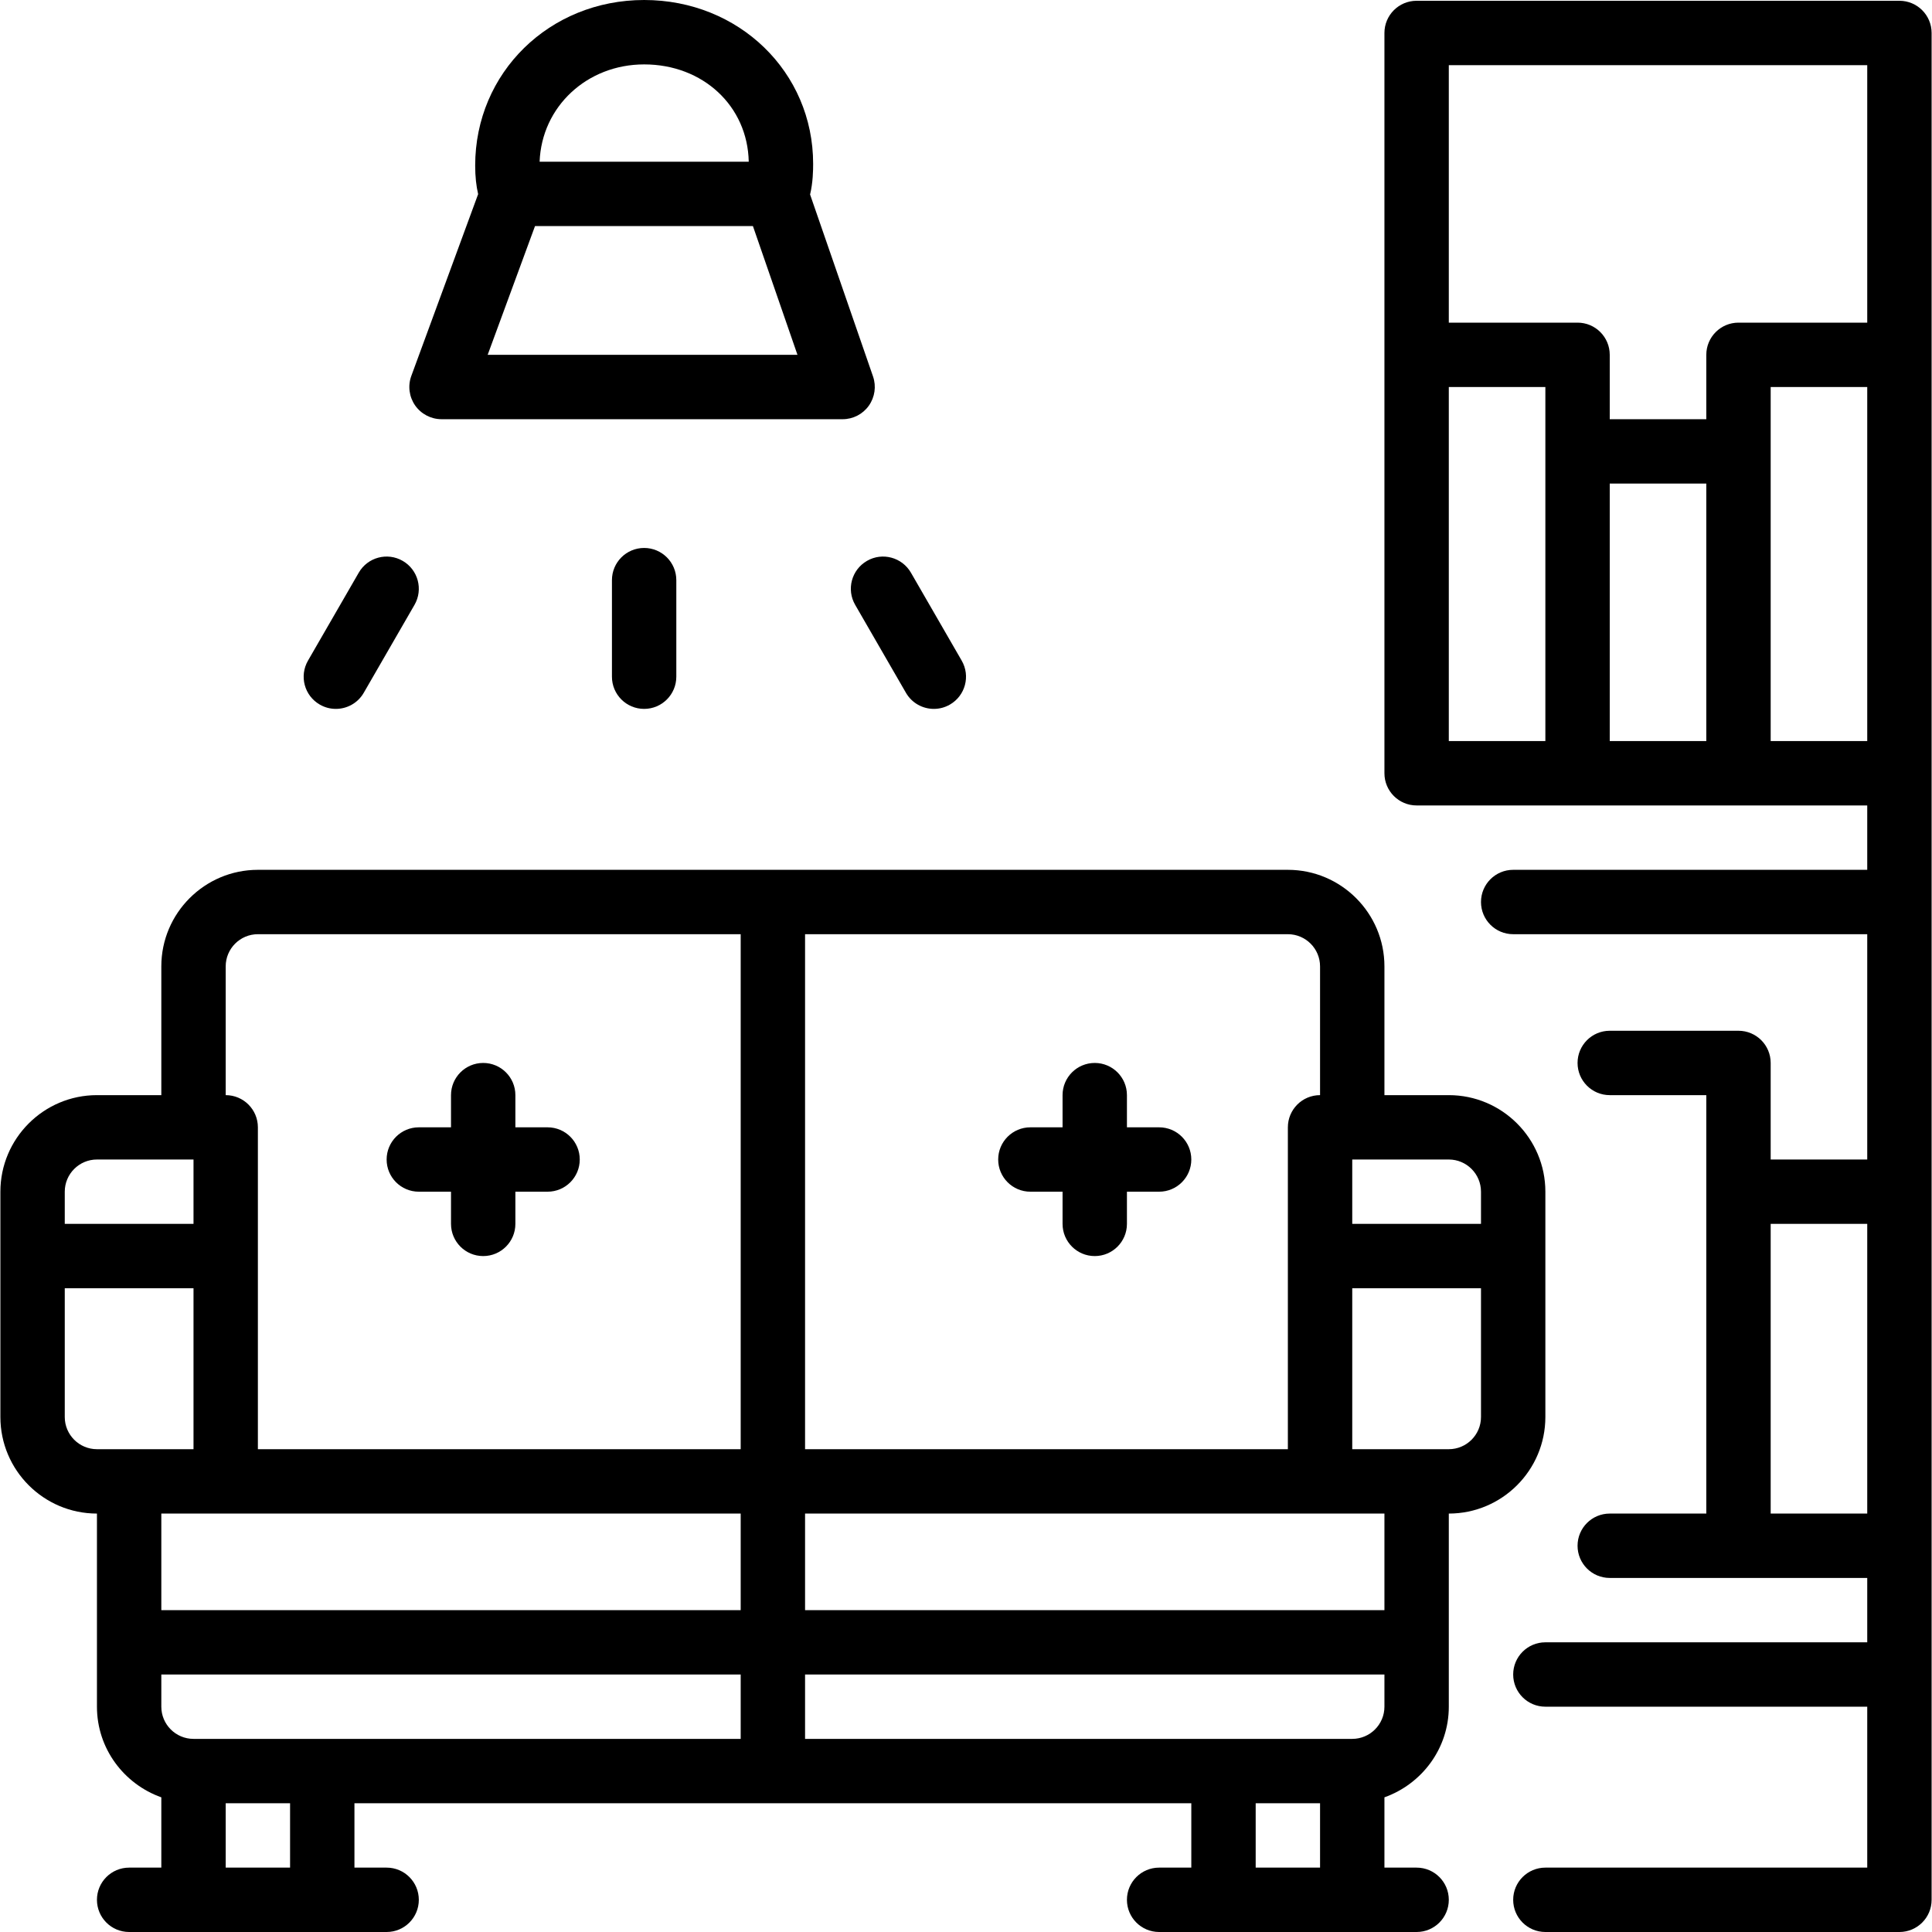
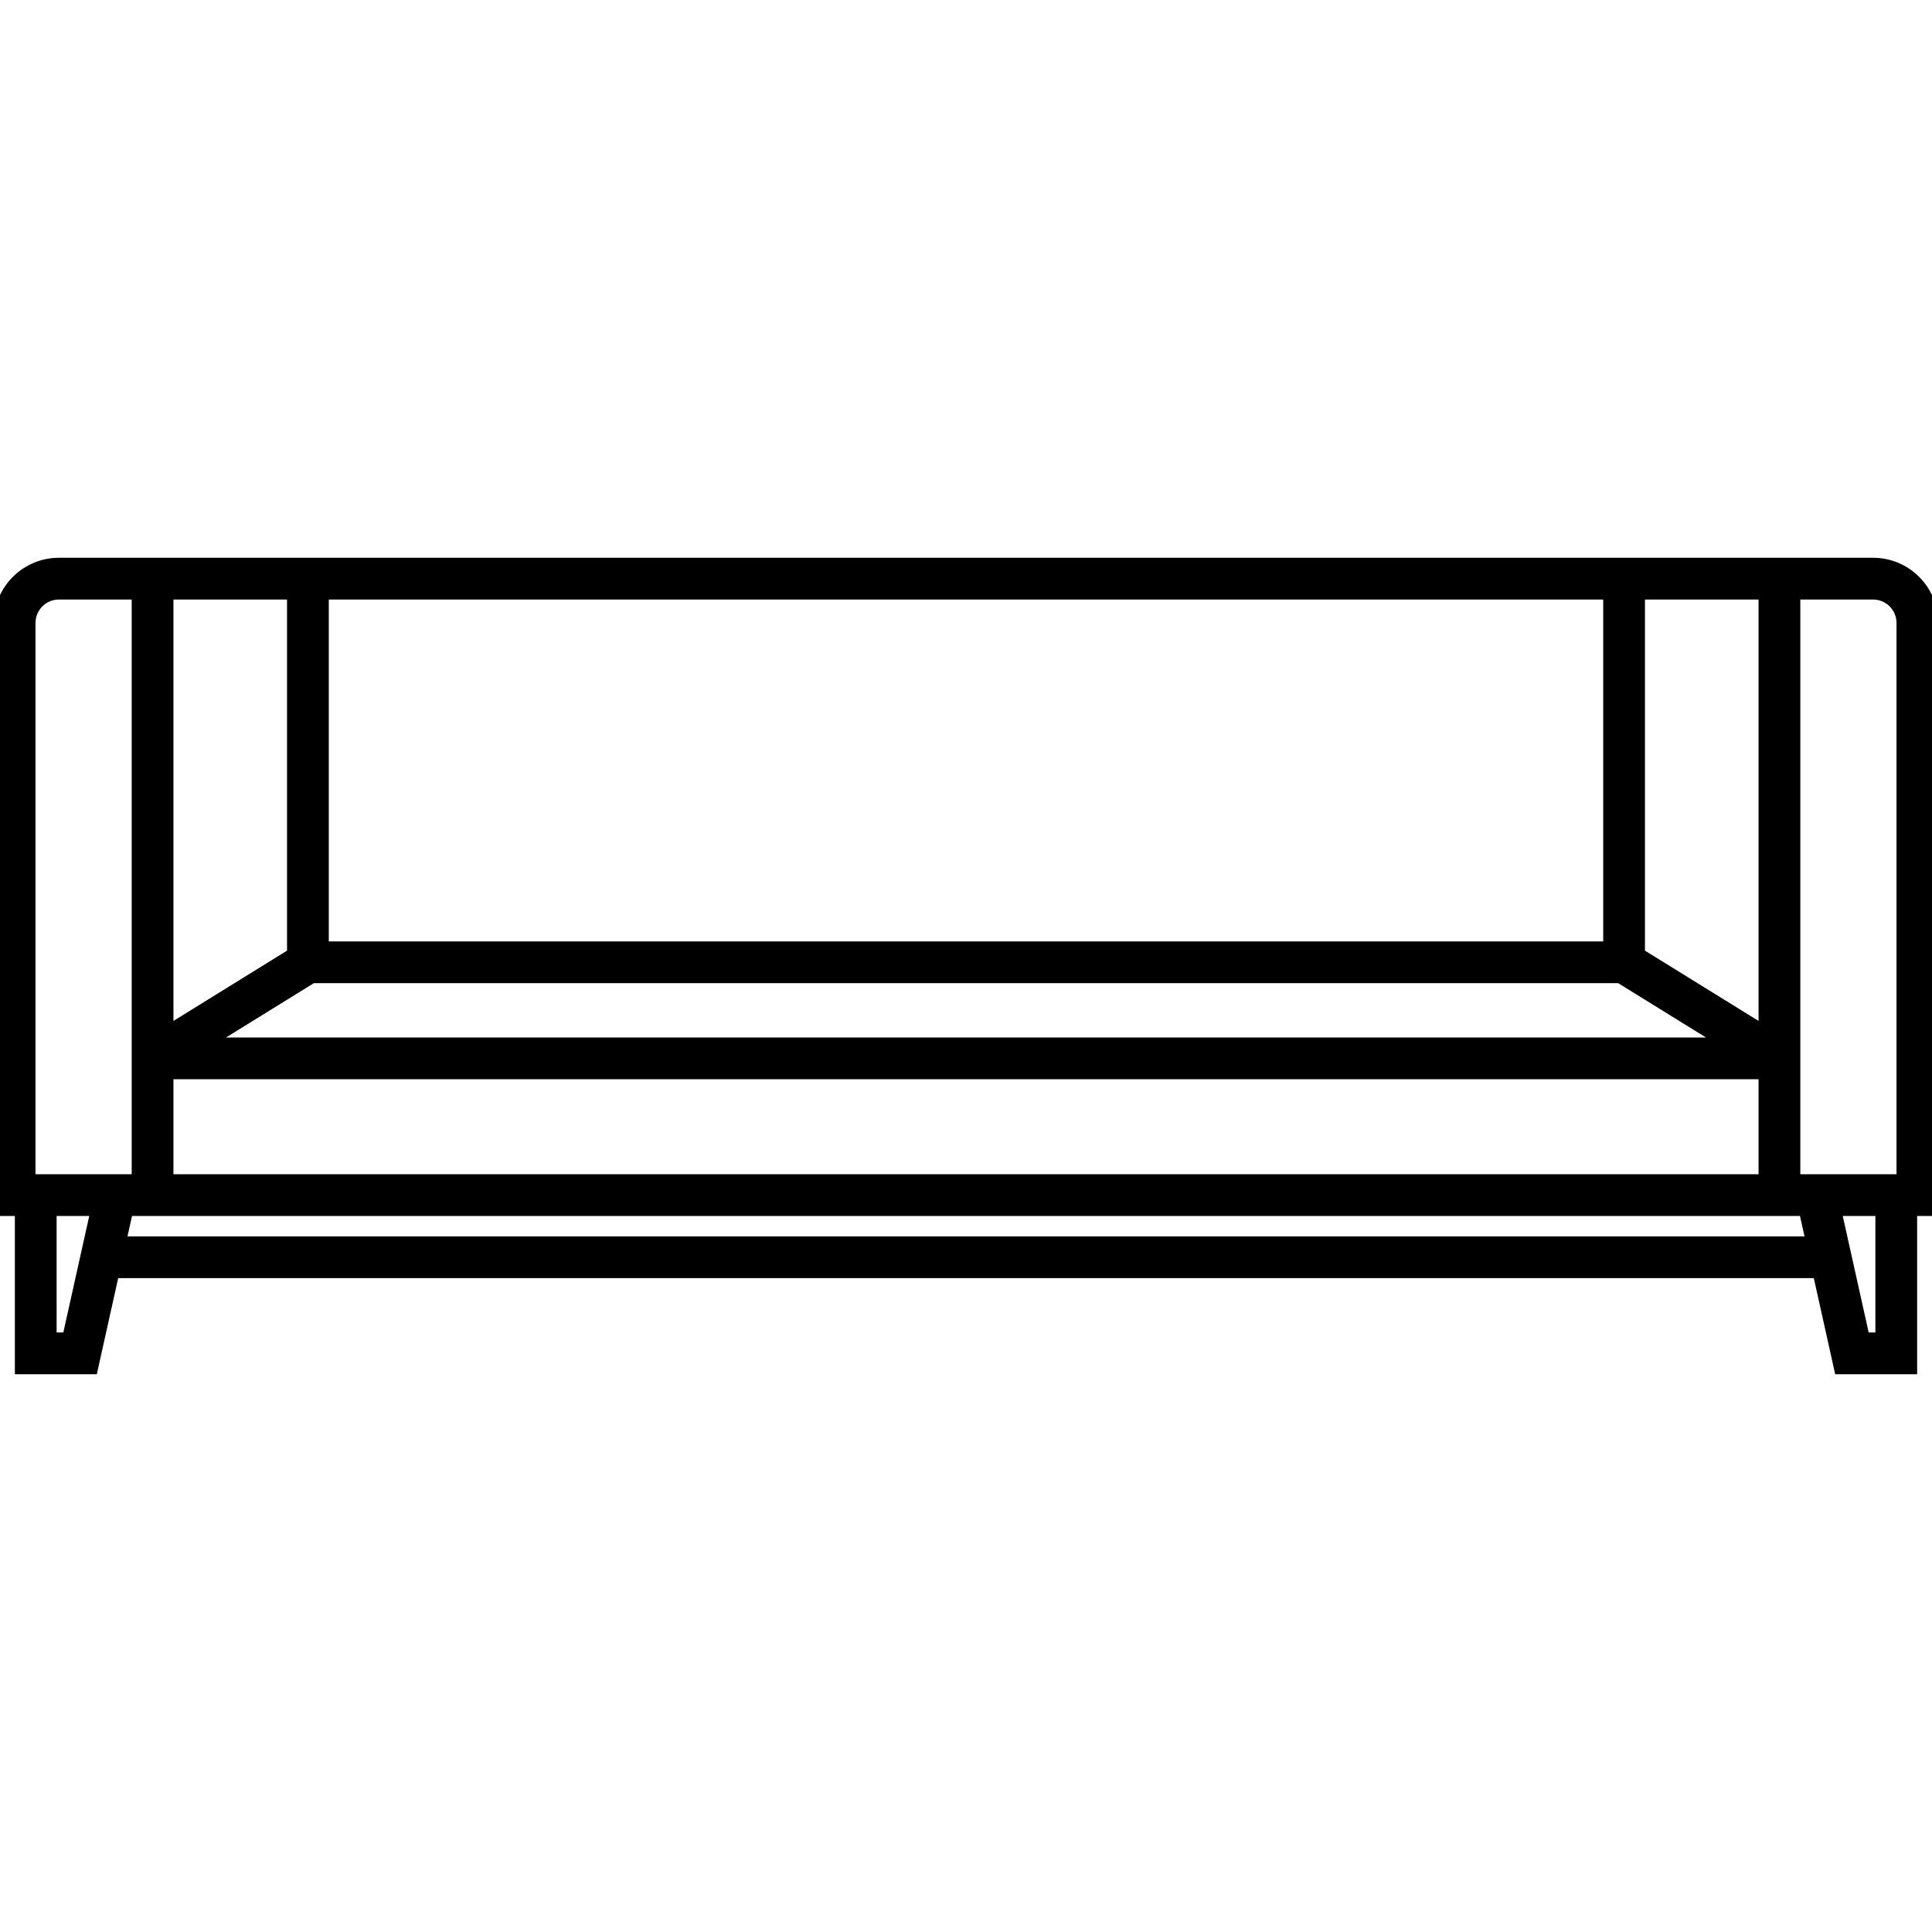
- <svg xmlns="http://www.w3.org/2000/svg" version="1.1" id="Layer_1" x="0px" y="0px" viewBox="0 0 480.192 480.192" style="enable-background:new 0 0 480.192 480.192;" xml:space="preserve">
-   <g>
-     <g>
-       <path stroke-width="2" d="M472.096,0.192h-120c-4.424,0-8,3.584-8,8v80v104c0,4.416,3.576,8,8,8h40h40h32v16h-88c-4.424,0-8,3.584-8,8s3.576,8,8,8    h88v56h-24v-24c0-4.416-3.576-8-8-8h-32c-4.424,0-8,3.584-8,8c0,4.416,3.576,8,8,8h24v24v80h-24c-4.424,0-8,3.584-8,8    c0,4.416,3.576,8,8,8h32h32v16h-80c-4.424,0-8,3.584-8,8c0,4.416,3.576,8,8,8h80v40h-80c-4.424,0-8,3.584-8,8c0,4.416,3.576,8,8,8    h88c4.424,0,8-3.584,8-8v-56v-32v-88v-72v-32v-104v-80C480.096,3.776,476.52,0.192,472.096,0.192z M464.096,376.192h-24v-72h24    V376.192z M384.096,112.192v72h-24v-88h24V112.192z M424.096,184.192h-24v-64h24V184.192z M464.096,184.192h-24v-72v-16h24    V184.192z M464.096,80.192h-32c-4.424,0-8,3.584-8,8v16h-24v-16c0-4.416-3.576-8-8-8h-32v-64h104V80.192z" />
-     </g>
-   </g>
-   <g>
-     <g>
-       <path stroke-width="2" d="M360.096,272.192h-16v-32c0-13.232-10.768-24-24-24h-128h-128c-13.232,0-24,10.768-24,24v32h-16    c-13.232,0-24,10.768-24,24v16v40c0,13.232,10.768,24,24,24v32v16c0,10.416,6.712,19.216,16,22.528v17.472h-8    c-4.424,0-8,3.584-8,8c0,4.416,3.576,8,8,8h16h32h16c4.424,0,8-3.584,8-8c0-4.416-3.576-8-8-8h-8v-16h104h104v16h-8    c-4.424,0-8,3.584-8,8c0,4.416,3.576,8,8,8h16h32h16c4.424,0,8-3.584,8-8c0-4.416-3.576-8-8-8h-8V446.72    c9.288-3.312,16-12.112,16-22.528v-16v-32c13.232,0,24-10.768,24-24v-40v-16C384.096,282.96,373.328,272.192,360.096,272.192z     M16.096,296.192c0-4.408,3.584-8,8-8h24v16h-32V296.192z M32.096,360.192h-8c-4.416,0-8-3.592-8-8v-32h32v40H32.096z     M72.096,464.192h-16v-16h16V464.192z M184.096,432.192h-104h-32c-4.416,0-8-3.592-8-8v-8h144V432.192z M184.096,400.192h-144v-24    h16h128V400.192z M184.096,360.192h-120v-48v-32c0-4.416-3.576-8-8-8v-32c0-4.408,3.584-8,8-8h120V360.192z M200.096,232.192h120    c4.416,0,8,3.592,8,8v32c-4.424,0-8,3.584-8,8v32v48h-120V232.192z M328.096,464.192h-16v-16h16V464.192z M344.096,424.192    c0,4.408-3.584,8-8,8h-32h-104v-16h144V424.192z M344.096,400.192h-144v-24h128h16V400.192z M368.096,352.192c0,4.408-3.584,8-8,8    h-8h-16v-40h32V352.192z M368.096,304.192h-32v-16h24c4.416,0,8,3.592,8,8V304.192z" />
-     </g>
-   </g>
-   <g>
-     <g>
-       <path stroke-width="2" d="M136.096,280.192h-8v-8c0-4.416-3.576-8-8-8s-8,3.584-8,8v8h-8c-4.424,0-8,3.584-8,8c0,4.416,3.576,8,8,8h8v8    c0,4.416,3.576,8,8,8s8-3.584,8-8v-8h8c4.424,0,8-3.584,8-8C144.096,283.776,140.52,280.192,136.096,280.192z" />
-     </g>
-   </g>
-   <g>
-     <g>
-       <path stroke-width="2" d="M288.096,280.192h-8v-8c0-4.416-3.576-8-8-8s-8,3.584-8,8v8h-8c-4.424,0-8,3.584-8,8c0,4.416,3.576,8,8,8h8v8    c0,4.416,3.576,8,8,8s8-3.584,8-8v-8h8c4.424,0,8-3.584,8-8C296.096,283.776,292.52,280.192,288.096,280.192z" />
-     </g>
-   </g>
-   <g>
-     <g>
-       <path stroke-width="2" d="M216.992,93.576l-15.648-45.232c0.712-2.96,0.76-5.992,0.76-7.624c0-22.832-18.448-40.72-42-40.72s-42,18.072-42,41.144    c0,2.76,0.264,5.104,0.736,7.104l-16.608,45.184c-0.904,2.456-0.544,5.192,0.944,7.336c1.504,2.144,3.952,3.424,6.568,3.424    h99.688c2.584,0,5.016-1.248,6.512-3.36C217.44,98.72,217.832,96.016,216.992,93.576z M160.104,16.008    c14.632,0,25.72,10.36,25.992,24.184H134.12C134.624,26.552,145.856,16.008,160.104,16.008z M121.208,88.192l11.768-32h54.16    l11.072,32H121.208z" />
-     </g>
-   </g>
-   <g>
-     <g>
-       <path stroke-width="2" d="M100.096,139.408c-3.824-2.216-8.72-0.904-10.928,2.928l-12.616,21.856c-2.216,3.832-0.904,8.72,2.928,10.928    c1.256,0.728,2.632,1.072,3.992,1.072c2.768,0,5.456-1.432,6.936-4l12.616-21.856C105.232,146.504,103.92,141.616,100.096,139.408    z" />
-     </g>
-   </g>
-   <g>
-     <g>
-       <path stroke-width="2" d="M239.024,164.192l-12.616-21.856c-2.216-3.832-7.12-5.144-10.928-2.928c-3.832,2.208-5.144,7.104-2.928,10.928    l12.616,21.856c1.488,2.568,4.168,4,6.936,4c1.36,0,2.736-0.344,3.992-1.072C239.928,172.912,241.24,168.016,239.024,164.192z" />
-     </g>
-   </g>
-   <g>
-     <g>
-       <path stroke-width="2" d="M160.096,136.192c-4.424,0-8,3.584-8,8v24c0,4.416,3.576,8,8,8s8-3.584,8-8v-24    C168.096,139.776,164.52,136.192,160.096,136.192z" />
-     </g>
-   </g>
+ <svg xmlns="http://www.w3.org/2000/svg" version="1.1" id="Capa_1" x="0px" y="0px" viewBox="0 0 462.768 462.768" style="enable-background:new 0 0 462.768 462.768;" xml:space="preserve">
+   <path stroke="black" stroke-width="3" d="M462.768,149.208c0-7.778-6.328-14.105-14.105-14.105H14.105C6.328,135.103,0,141.431,0,149.208v140.55h5.061v37.906h16.924  l5.123-23.021H435.66l5.123,23.021h16.925v-37.906h5.061V149.208z M455.768,149.208v133.55h-26.044V142.103h18.938  C452.581,142.103,455.768,145.291,455.768,149.208z M74.751,233.991h313.267l25.897,16.021H48.854L74.751,233.991z M40.044,257.013  h382.68v25.746H40.044V257.013z M422.724,142.103v105.129l-30.211-18.691v-86.438H422.724z M385.513,142.103v84.888H77.255v-84.888  H385.513z M70.255,228.541l-30.211,18.691V142.103h30.211V228.541z M7,149.208c0-3.918,3.188-7.105,7.105-7.105h18.938v140.656H7  V149.208z M16.372,320.665h-4.311v-30.906h11.188L16.372,320.665z M28.665,297.644l1.755-7.885h401.928l1.754,7.885H28.665z   M450.708,320.665h-4.312l-6.877-30.906h11.188V320.665z" />
  <g>
</g>
  <g>
</g>
  <g>
</g>
  <g>
</g>
  <g>
</g>
  <g>
</g>
  <g>
</g>
  <g>
</g>
  <g>
</g>
  <g>
</g>
  <g>
</g>
  <g>
</g>
  <g>
</g>
  <g>
</g>
  <g>
</g>
</svg>
